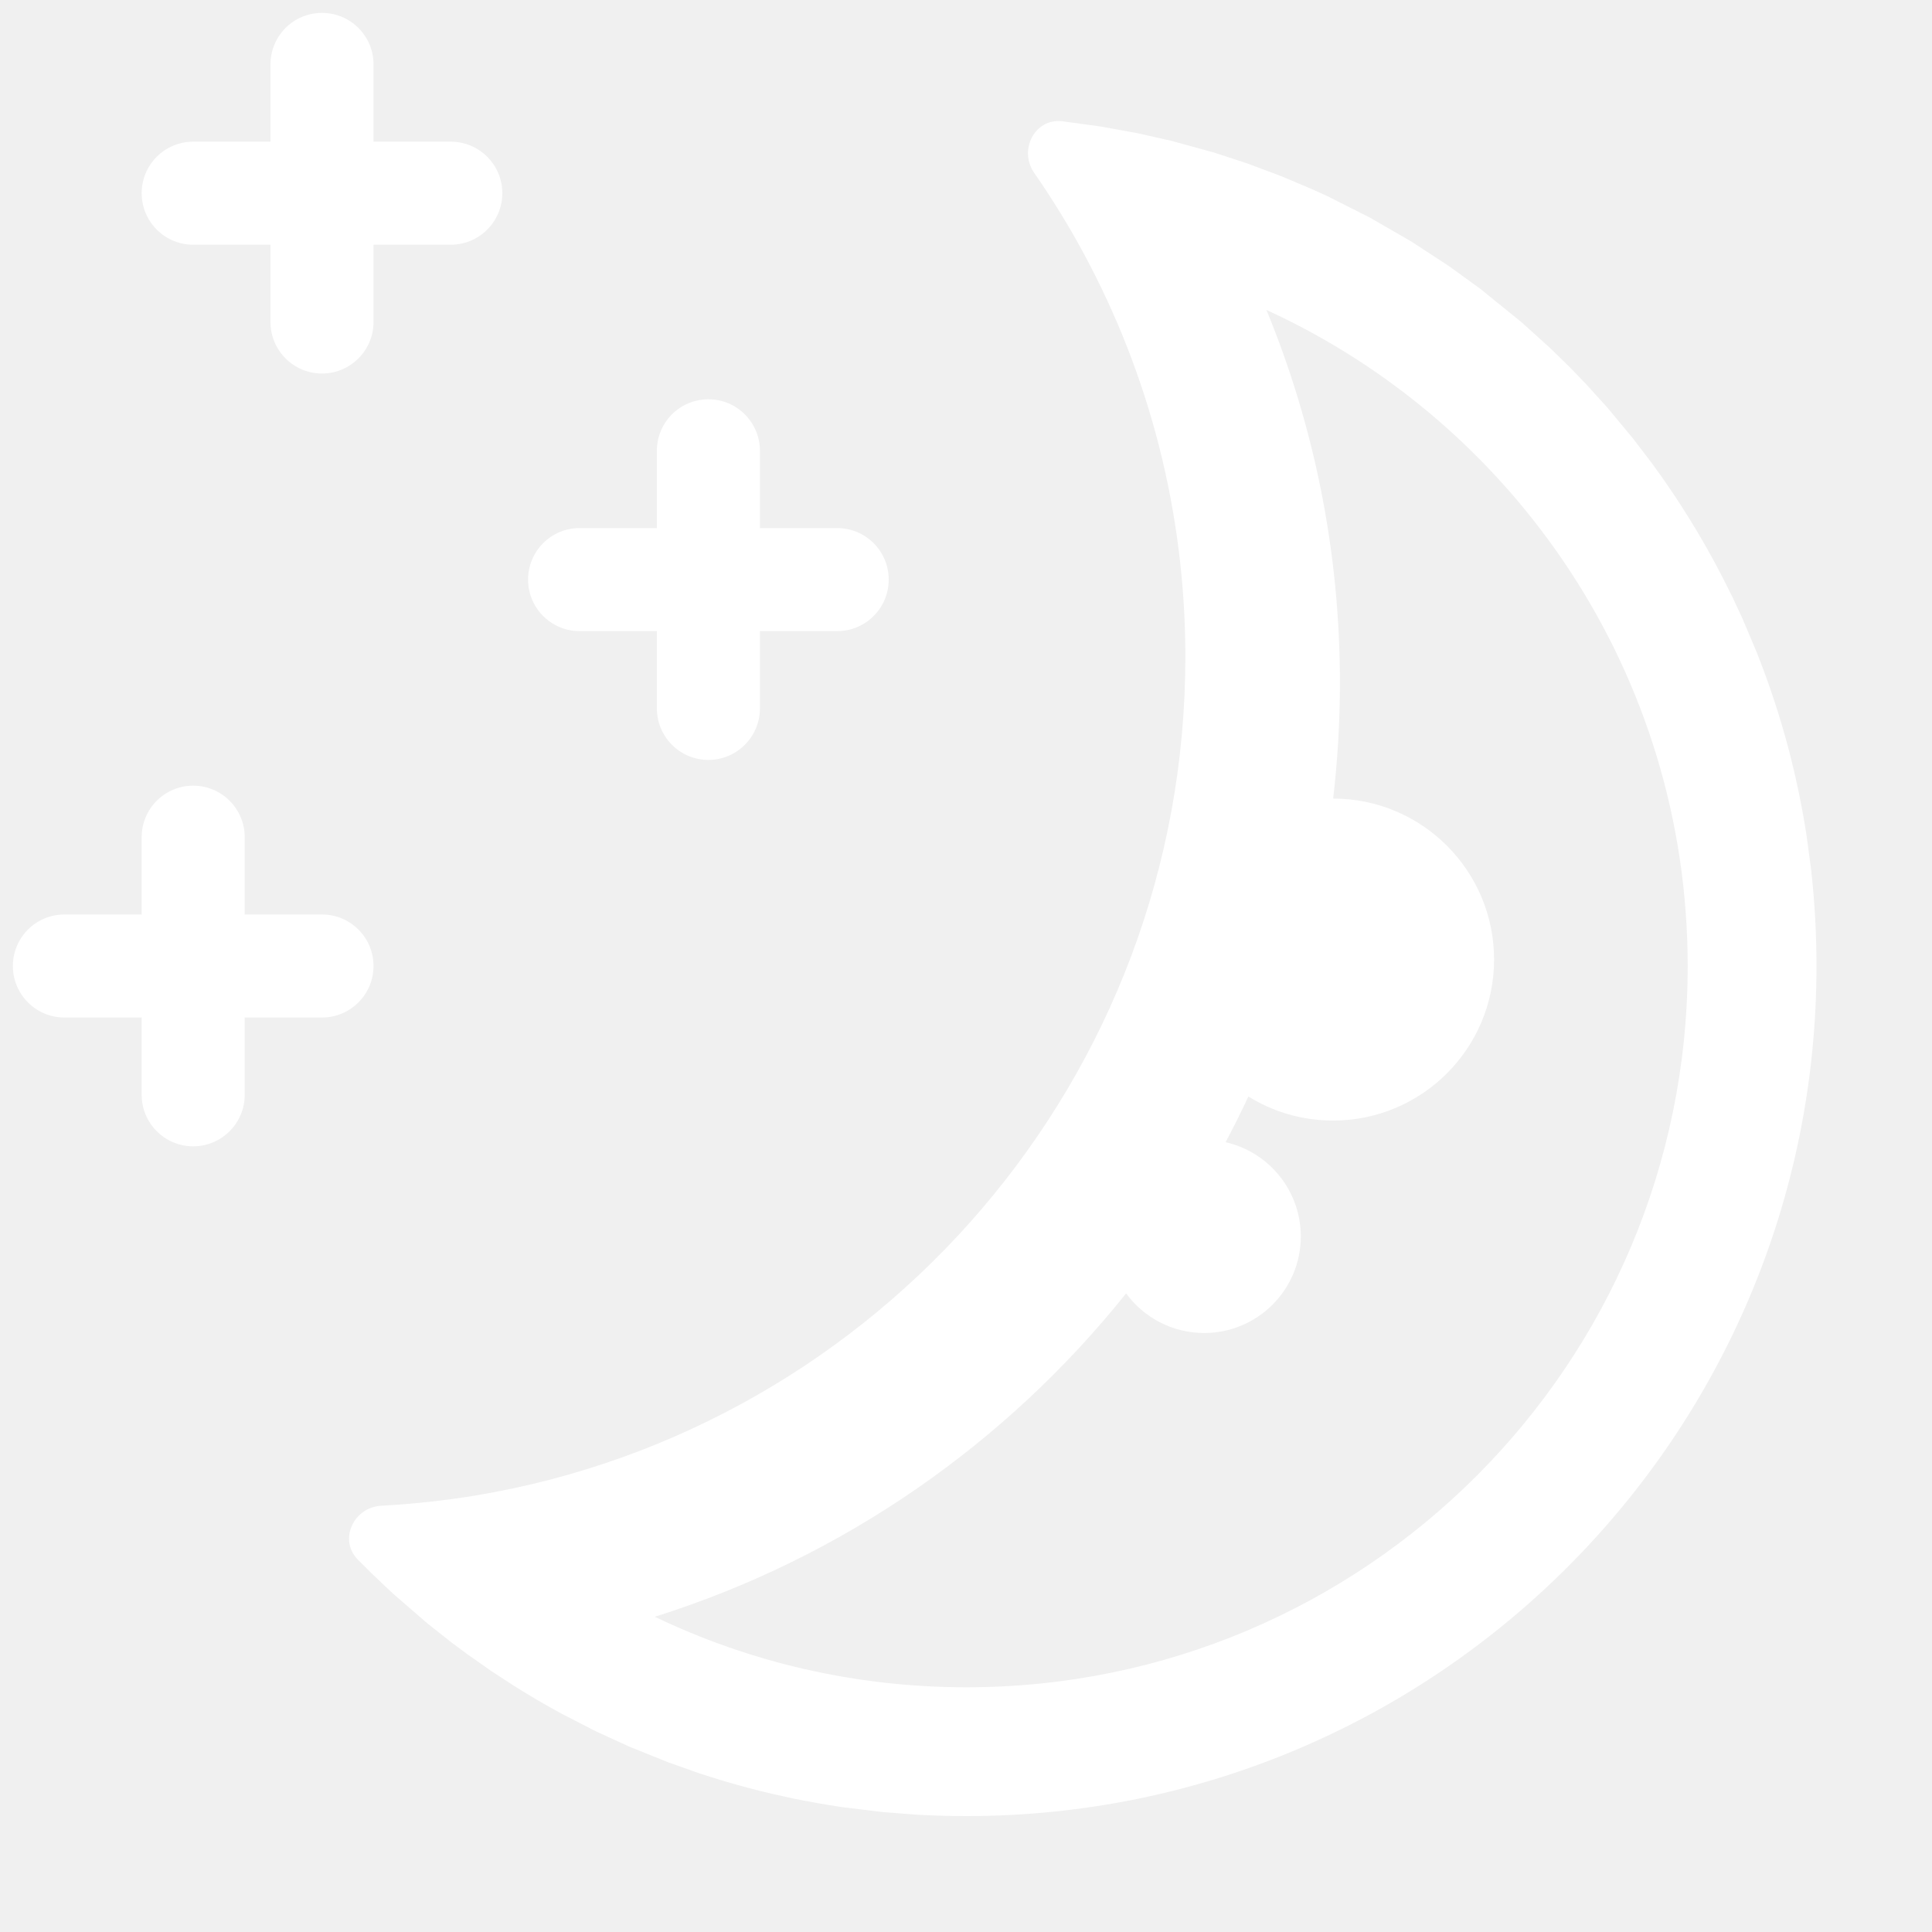
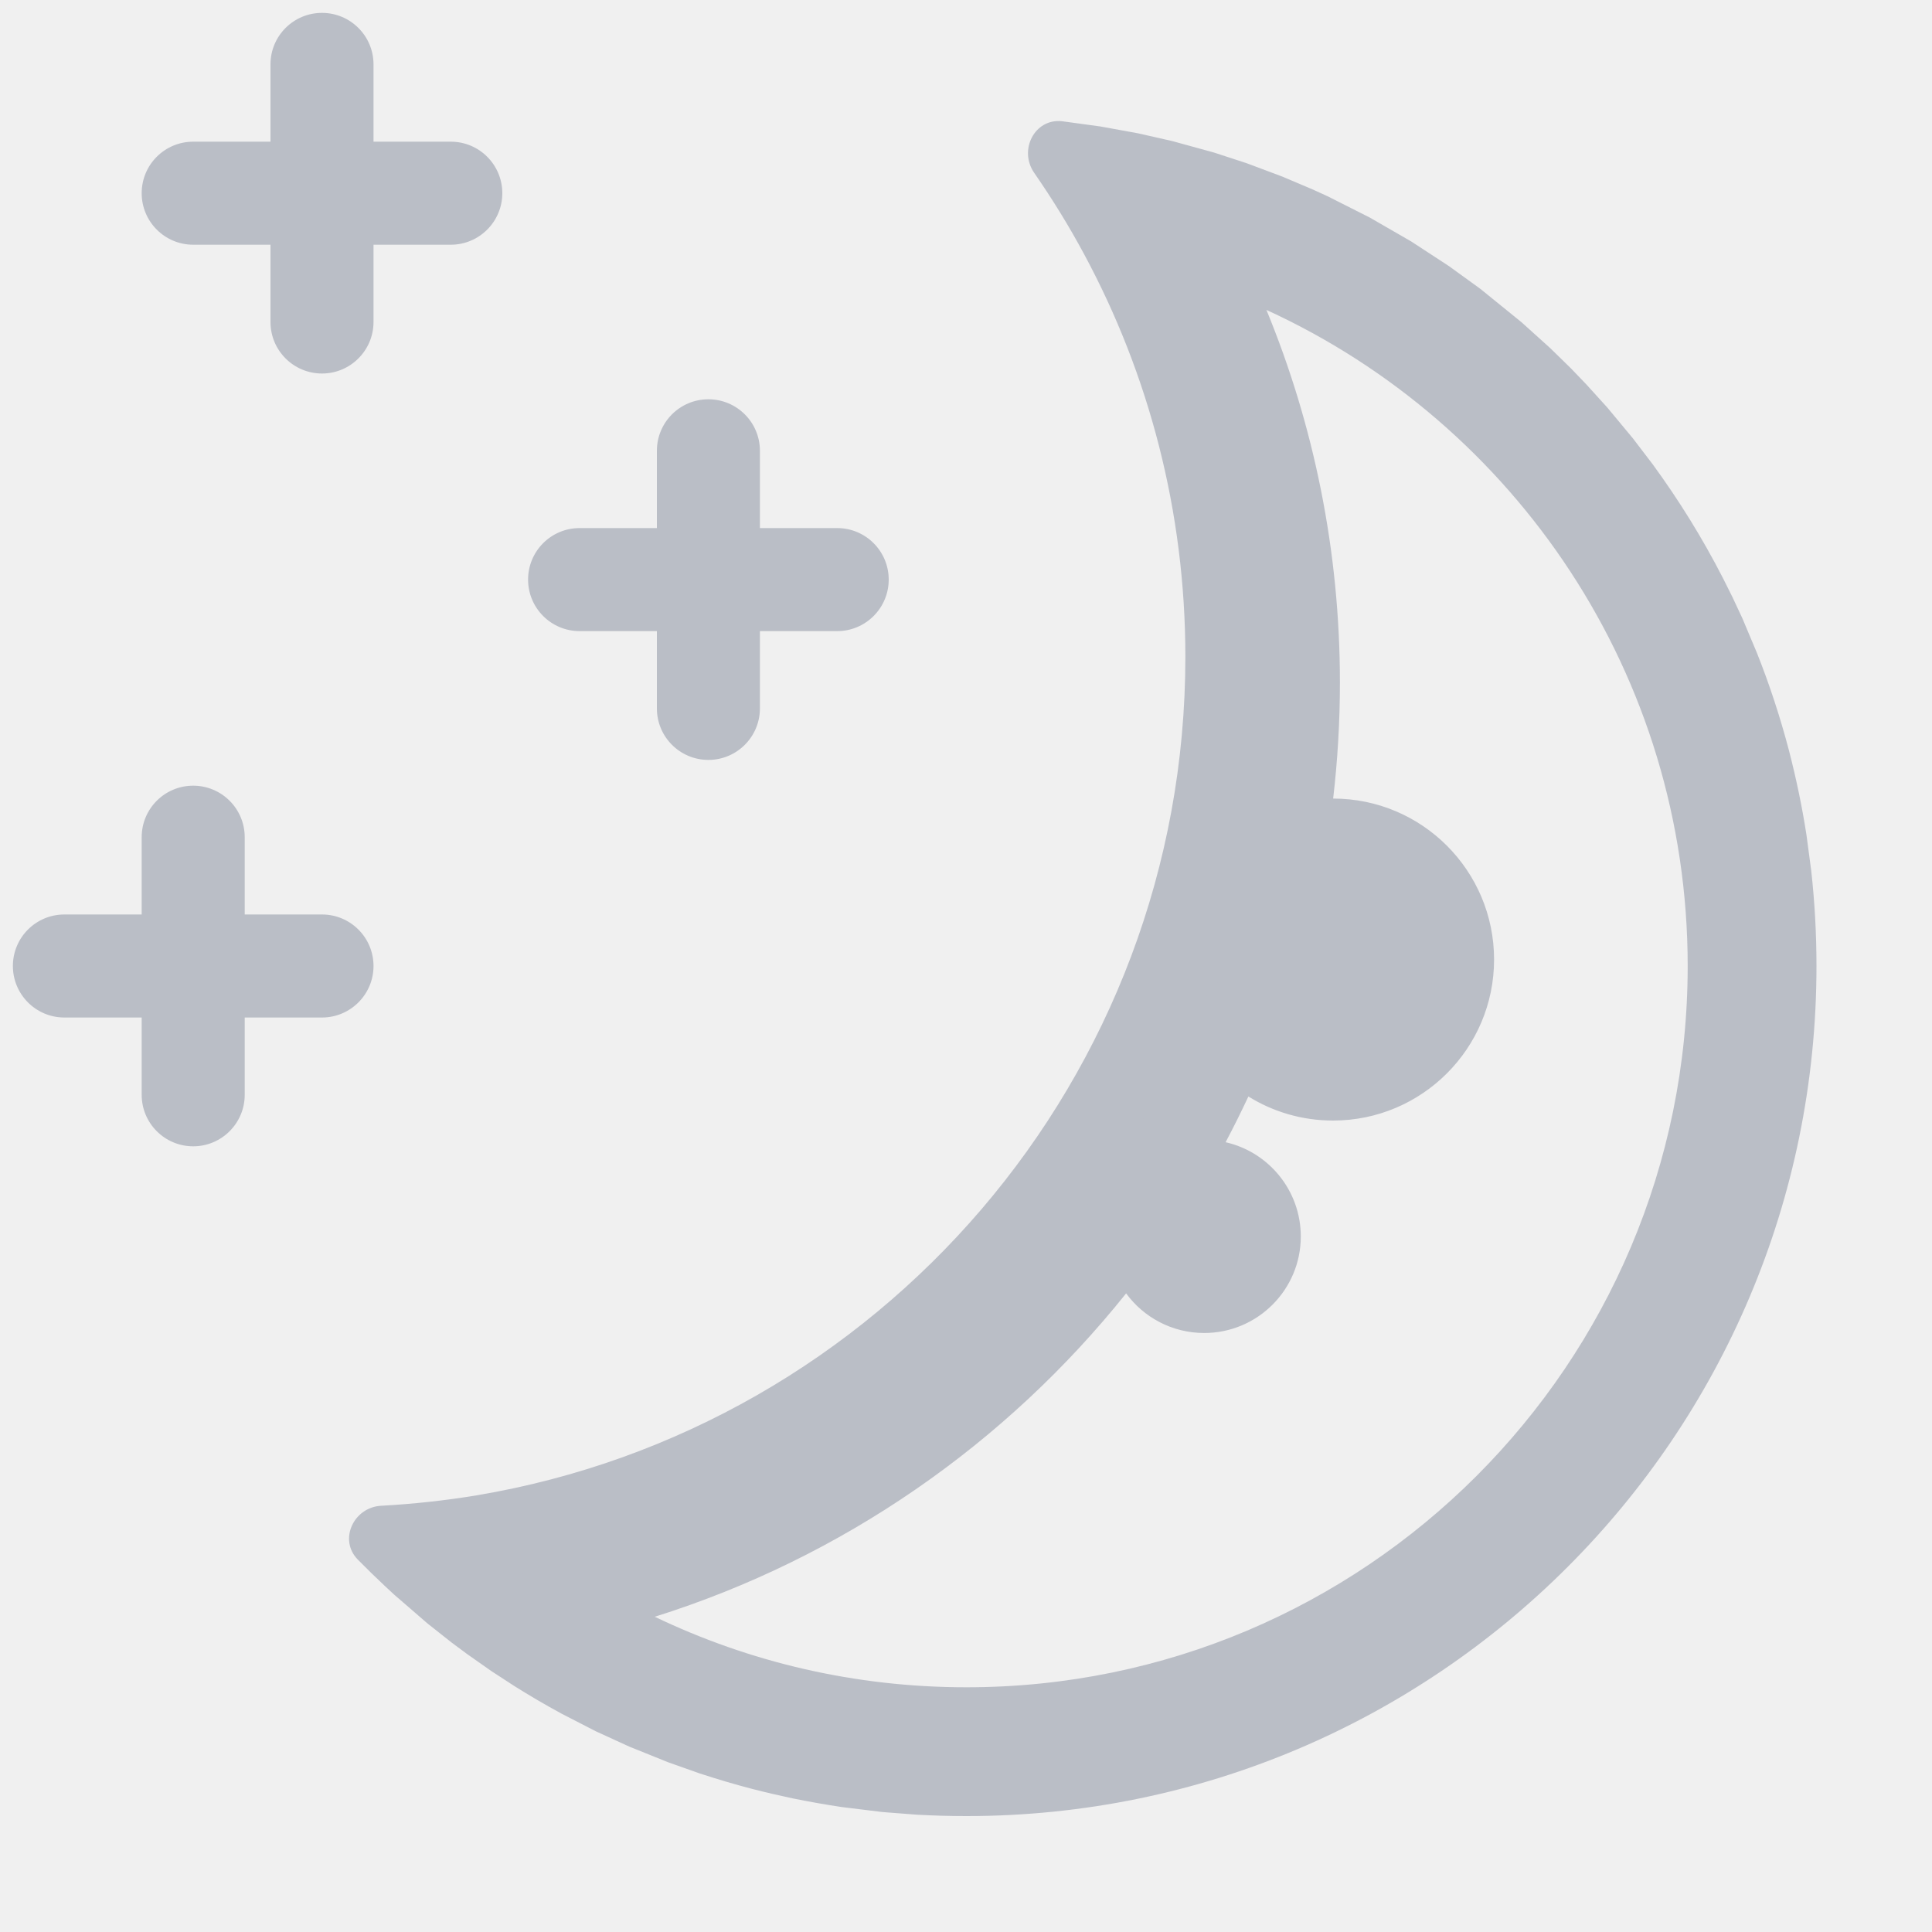
<svg xmlns="http://www.w3.org/2000/svg" width="24" height="24" viewBox="0 0 24 24" fill="none">
-   <mask id="path-1-inside-1_12_1335" fill="white">
+   <mask id="path-1-inside-1_12_1335" fill="#9CA1AF">
    <path fill-rule="evenodd" clip-rule="evenodd" d="M4.64 0.8C4.64 0.446 4.353 0.16 4 0.16C3.646 0.16 3.36 0.446 3.36 0.8V1.76H2.4C2.046 1.76 1.76 2.046 1.76 2.4C1.76 2.753 2.046 3.04 2.4 3.04H3.36V4C3.36 4.353 3.646 4.64 4 4.64C4.353 4.64 4.64 4.353 4.64 4V3.04H5.6C5.953 3.04 6.24 2.753 6.24 2.4C6.24 2.046 5.953 1.76 5.6 1.76H4.64V0.8ZM9.44 5.6C9.44 5.246 9.153 4.96 8.8 4.96C8.446 4.96 8.16 5.246 8.16 5.6V6.56H7.2C6.846 6.56 6.56 6.846 6.56 7.2C6.56 7.553 6.846 7.84 7.2 7.84H8.16V8.8C8.16 9.153 8.446 9.44 8.8 9.44C9.153 9.44 9.44 9.153 9.44 8.8V7.84H10.4C10.753 7.84 11.04 7.553 11.04 7.2C11.04 6.846 10.753 6.56 10.4 6.56H9.44V5.6ZM3.04 10.4C3.04 10.046 2.753 9.76 2.4 9.76C2.046 9.76 1.76 10.046 1.76 10.4V11.36H0.8C0.446 11.36 0.16 11.646 0.16 12C0.16 12.353 0.446 12.64 0.8 12.64H1.76V13.6C1.76 13.953 2.046 14.24 2.4 14.24C2.753 14.24 3.04 13.953 3.04 13.6V12.64H4C4.353 12.64 4.64 12.353 4.64 12C4.64 11.646 4.353 11.36 4 11.36H3.04V10.4ZM13.67 1.571L13.194 1.506C12.852 1.468 12.651 1.865 12.847 2.147C13.072 2.472 13.28 2.809 13.468 3.159C14.27 4.648 14.725 6.351 14.725 8.16C14.725 13.395 10.916 17.74 5.918 18.576C5.532 18.64 5.136 18.683 4.736 18.705C4.393 18.723 4.204 19.126 4.443 19.372C4.553 19.484 4.665 19.593 4.779 19.7L4.894 19.807L5.31 20.167L5.611 20.405L5.805 20.549L6.104 20.759L6.385 20.942C6.579 21.064 6.777 21.18 6.978 21.289L7.4 21.506L7.817 21.697L8.301 21.892L8.691 22.03C8.905 22.1 9.122 22.165 9.342 22.222C9.508 22.265 9.676 22.304 9.846 22.34C10.048 22.381 10.251 22.417 10.457 22.448L10.964 22.51L11.391 22.543C11.594 22.554 11.799 22.56 12.005 22.56C17.837 22.56 22.565 17.832 22.565 12C22.565 11.601 22.543 11.206 22.5 10.818L22.441 10.374C22.386 10.017 22.312 9.666 22.223 9.322C22.114 8.907 21.981 8.502 21.825 8.11L21.645 7.682L21.521 7.417L21.402 7.179C21.148 6.684 20.856 6.213 20.53 5.767L20.285 5.446L19.967 5.063L19.705 4.774L19.514 4.575L19.257 4.324L18.901 4.003L18.388 3.587L17.997 3.304L17.53 2.999L17.015 2.702L16.492 2.438L16.31 2.355L15.928 2.193L15.485 2.027L15.081 1.895L14.561 1.752L14.137 1.656L13.67 1.571ZM16.645 8.48C16.645 6.841 16.32 5.277 15.732 3.85C18.82 5.264 20.965 8.382 20.965 12C20.965 16.949 16.954 20.96 12.005 20.96C10.618 20.96 9.306 20.646 8.134 20.084C10.467 19.351 12.497 17.933 13.989 16.067C14.207 16.365 14.56 16.559 14.959 16.559C15.621 16.559 16.159 16.022 16.159 15.36C16.159 14.788 15.759 14.31 15.225 14.189C15.324 14.003 15.418 13.813 15.508 13.621C15.814 13.811 16.174 13.92 16.56 13.92C17.664 13.92 18.56 13.024 18.56 11.92C18.56 10.816 17.665 9.92 16.561 9.92C16.616 9.448 16.645 8.967 16.645 8.48Z" />
  </mask>
-   <path fill-rule="evenodd" clip-rule="evenodd" d="M4.64 0.8C4.64 0.446 4.353 0.16 4 0.16C3.646 0.16 3.36 0.446 3.36 0.8V1.76H2.4C2.046 1.76 1.76 2.046 1.76 2.4C1.76 2.753 2.046 3.04 2.4 3.04H3.36V4C3.36 4.353 3.646 4.64 4 4.64C4.353 4.64 4.64 4.353 4.64 4V3.04H5.6C5.953 3.04 6.24 2.753 6.24 2.4C6.24 2.046 5.953 1.76 5.6 1.76H4.64V0.8ZM9.44 5.6C9.44 5.246 9.153 4.96 8.8 4.96C8.446 4.96 8.16 5.246 8.16 5.6V6.56H7.2C6.846 6.56 6.56 6.846 6.56 7.2C6.56 7.553 6.846 7.84 7.2 7.84H8.16V8.8C8.16 9.153 8.446 9.44 8.8 9.44C9.153 9.44 9.44 9.153 9.44 8.8V7.84H10.4C10.753 7.84 11.04 7.553 11.04 7.2C11.04 6.846 10.753 6.56 10.4 6.56H9.44V5.6ZM3.04 10.4C3.04 10.046 2.753 9.76 2.4 9.76C2.046 9.76 1.76 10.046 1.76 10.4V11.36H0.8C0.446 11.36 0.16 11.646 0.16 12C0.16 12.353 0.446 12.64 0.8 12.64H1.76V13.6C1.76 13.953 2.046 14.24 2.4 14.24C2.753 14.24 3.04 13.953 3.04 13.6V12.64H4C4.353 12.64 4.64 12.353 4.64 12C4.64 11.646 4.353 11.36 4 11.36H3.04V10.4ZM13.67 1.571L13.194 1.506C12.852 1.468 12.651 1.865 12.847 2.147C13.072 2.472 13.28 2.809 13.468 3.159C14.27 4.648 14.725 6.351 14.725 8.16C14.725 13.395 10.916 17.74 5.918 18.576C5.532 18.64 5.136 18.683 4.736 18.705C4.393 18.723 4.204 19.126 4.443 19.372C4.553 19.484 4.665 19.593 4.779 19.7L4.894 19.807L5.31 20.167L5.611 20.405L5.805 20.549L6.104 20.759L6.385 20.942C6.579 21.064 6.777 21.18 6.978 21.289L7.4 21.506L7.817 21.697L8.301 21.892L8.691 22.03C8.905 22.1 9.122 22.165 9.342 22.222C9.508 22.265 9.676 22.304 9.846 22.34C10.048 22.381 10.251 22.417 10.457 22.448L10.964 22.51L11.391 22.543C11.594 22.554 11.799 22.56 12.005 22.56C17.837 22.56 22.565 17.832 22.565 12C22.565 11.601 22.543 11.206 22.5 10.818L22.441 10.374C22.386 10.017 22.312 9.666 22.223 9.322C22.114 8.907 21.981 8.502 21.825 8.11L21.645 7.682L21.521 7.417L21.402 7.179C21.148 6.684 20.856 6.213 20.53 5.767L20.285 5.446L19.967 5.063L19.705 4.774L19.514 4.575L19.257 4.324L18.901 4.003L18.388 3.587L17.997 3.304L17.53 2.999L17.015 2.702L16.492 2.438L16.31 2.355L15.928 2.193L15.485 2.027L15.081 1.895L14.561 1.752L14.137 1.656L13.67 1.571ZM16.645 8.48C16.645 6.841 16.32 5.277 15.732 3.85C18.82 5.264 20.965 8.382 20.965 12C20.965 16.949 16.954 20.96 12.005 20.96C10.618 20.96 9.306 20.646 8.134 20.084C10.467 19.351 12.497 17.933 13.989 16.067C14.207 16.365 14.56 16.559 14.959 16.559C15.621 16.559 16.159 16.022 16.159 15.36C16.159 14.788 15.759 14.31 15.225 14.189C15.324 14.003 15.418 13.813 15.508 13.621C15.814 13.811 16.174 13.92 16.56 13.92C17.664 13.92 18.56 13.024 18.56 11.92C18.56 10.816 17.665 9.92 16.561 9.92C16.616 9.448 16.645 8.967 16.645 8.48Z" fill="#FFFFFF" stroke="#FFFFFF" stroke-width="2" mask="url(#path-1-inside-1_12_1335)" />
+   <path fill-rule="evenodd" clip-rule="evenodd" d="M4.64 0.8C4.64 0.446 4.353 0.16 4 0.16C3.646 0.16 3.36 0.446 3.36 0.8V1.76H2.4C2.046 1.76 1.76 2.046 1.76 2.4C1.76 2.753 2.046 3.04 2.4 3.04H3.36V4C3.36 4.353 3.646 4.64 4 4.64C4.353 4.64 4.64 4.353 4.64 4V3.04H5.6C5.953 3.04 6.24 2.753 6.24 2.4C6.24 2.046 5.953 1.76 5.6 1.76H4.64V0.8ZM9.44 5.6C9.44 5.246 9.153 4.96 8.8 4.96C8.446 4.96 8.16 5.246 8.16 5.6V6.56H7.2C6.846 6.56 6.56 6.846 6.56 7.2C6.56 7.553 6.846 7.84 7.2 7.84H8.16V8.8C8.16 9.153 8.446 9.44 8.8 9.44C9.153 9.44 9.44 9.153 9.44 8.8V7.84H10.4C10.753 7.84 11.04 7.553 11.04 7.2C11.04 6.846 10.753 6.56 10.4 6.56H9.44V5.6ZM3.04 10.4C3.04 10.046 2.753 9.76 2.4 9.76C2.046 9.76 1.76 10.046 1.76 10.4V11.36H0.8C0.446 11.36 0.16 11.646 0.16 12C0.16 12.353 0.446 12.64 0.8 12.64H1.76V13.6C1.76 13.953 2.046 14.24 2.4 14.24C2.753 14.24 3.04 13.953 3.04 13.6V12.64H4C4.353 12.64 4.64 12.353 4.64 12C4.64 11.646 4.353 11.36 4 11.36H3.04V10.4ZM13.67 1.571L13.194 1.506C12.852 1.468 12.651 1.865 12.847 2.147C13.072 2.472 13.28 2.809 13.468 3.159C14.27 4.648 14.725 6.351 14.725 8.16C14.725 13.395 10.916 17.74 5.918 18.576C5.532 18.64 5.136 18.683 4.736 18.705C4.393 18.723 4.204 19.126 4.443 19.372C4.553 19.484 4.665 19.593 4.779 19.7L4.894 19.807L5.31 20.167L5.611 20.405L5.805 20.549L6.104 20.759L6.385 20.942C6.579 21.064 6.777 21.18 6.978 21.289L7.4 21.506L7.817 21.697L8.301 21.892L8.691 22.03C8.905 22.1 9.122 22.165 9.342 22.222C9.508 22.265 9.676 22.304 9.846 22.34C10.048 22.381 10.251 22.417 10.457 22.448L10.964 22.51L11.391 22.543C11.594 22.554 11.799 22.56 12.005 22.56C17.837 22.56 22.565 17.832 22.565 12C22.565 11.601 22.543 11.206 22.5 10.818L22.441 10.374C22.386 10.017 22.312 9.666 22.223 9.322C22.114 8.907 21.981 8.502 21.825 8.11L21.645 7.682L21.521 7.417L21.402 7.179C21.148 6.684 20.856 6.213 20.53 5.767L20.285 5.446L19.967 5.063L19.705 4.774L19.514 4.575L19.257 4.324L18.901 4.003L18.388 3.587L17.997 3.304L17.53 2.999L17.015 2.702L16.492 2.438L16.31 2.355L15.928 2.193L15.485 2.027L15.081 1.895L14.561 1.752L14.137 1.656L13.67 1.571ZM16.645 8.48C16.645 6.841 16.32 5.277 15.732 3.85C18.82 5.264 20.965 8.382 20.965 12C20.965 16.949 16.954 20.96 12.005 20.96C10.618 20.96 9.306 20.646 8.134 20.084C10.467 19.351 12.497 17.933 13.989 16.067C14.207 16.365 14.56 16.559 14.959 16.559C15.621 16.559 16.159 16.022 16.159 15.36C16.159 14.788 15.759 14.31 15.225 14.189C15.324 14.003 15.418 13.813 15.508 13.621C15.814 13.811 16.174 13.92 16.56 13.92C17.664 13.92 18.56 13.024 18.56 11.92C18.56 10.816 17.665 9.92 16.561 9.92C16.616 9.448 16.645 8.967 16.645 8.48Z" fill="#9CA1AF" stroke="#9CA1AF" stroke-width="2" mask="url(#path-1-inside-1_12_1335)" />
</svg>
